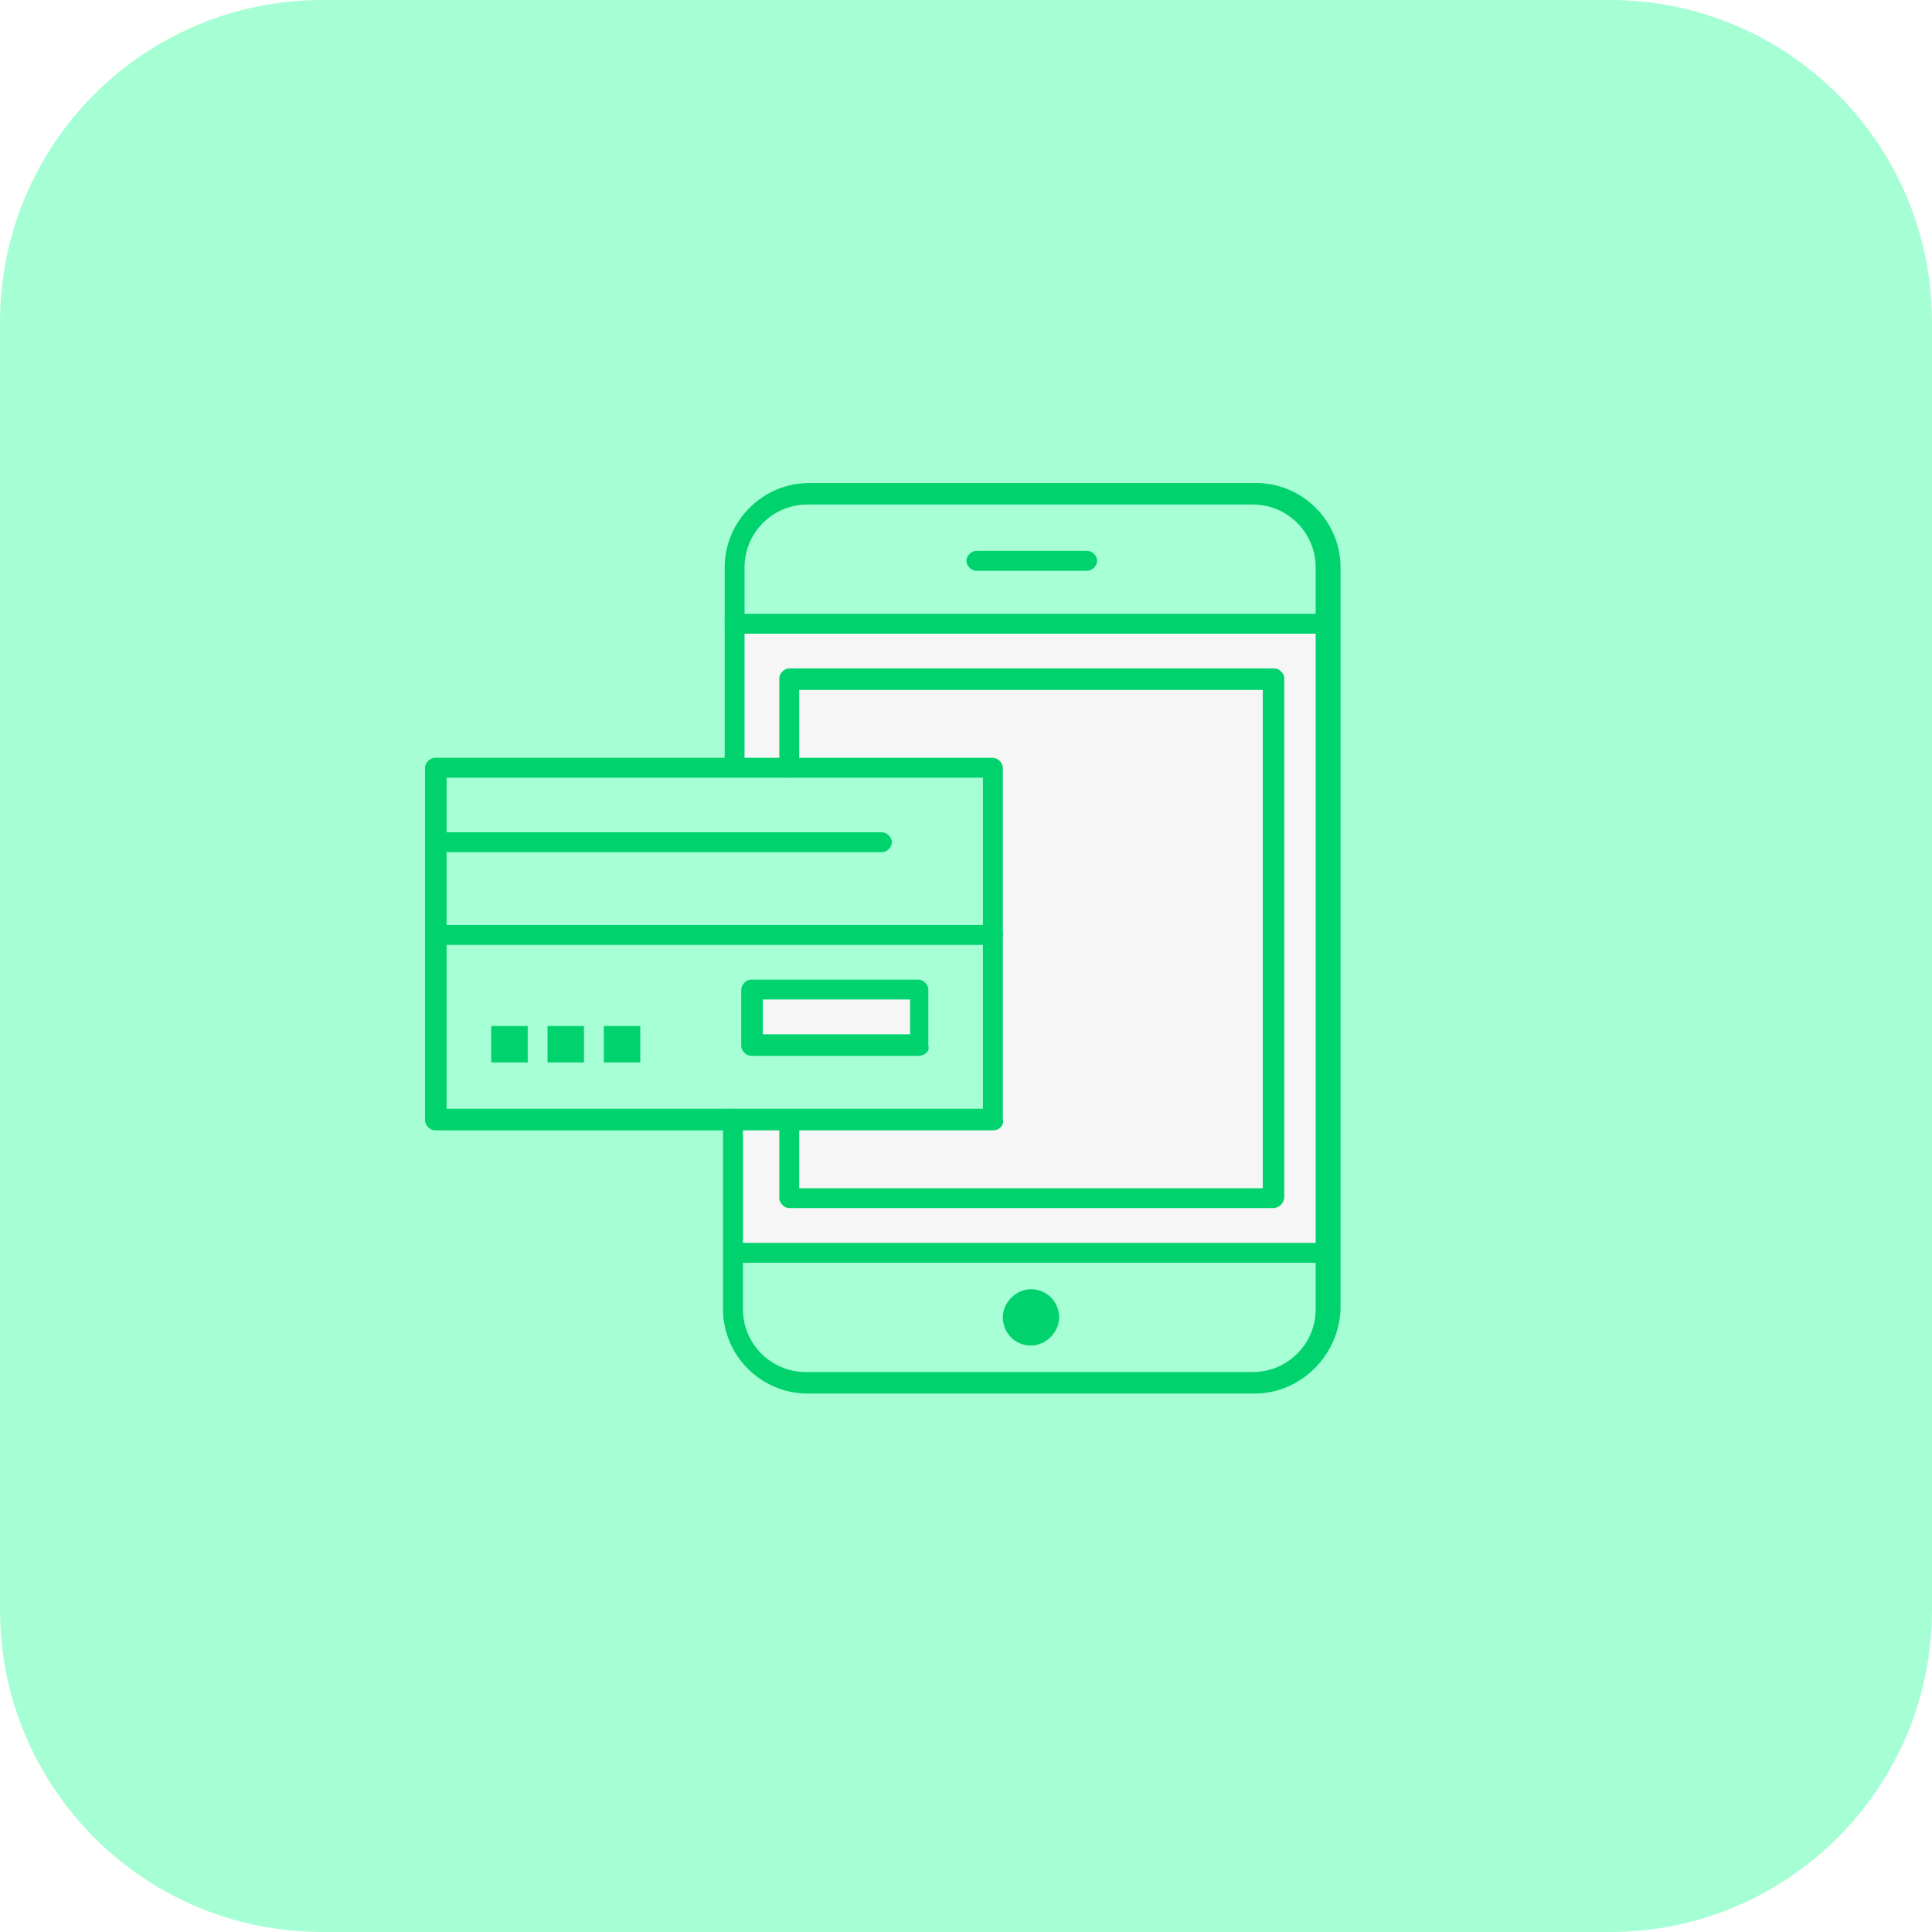
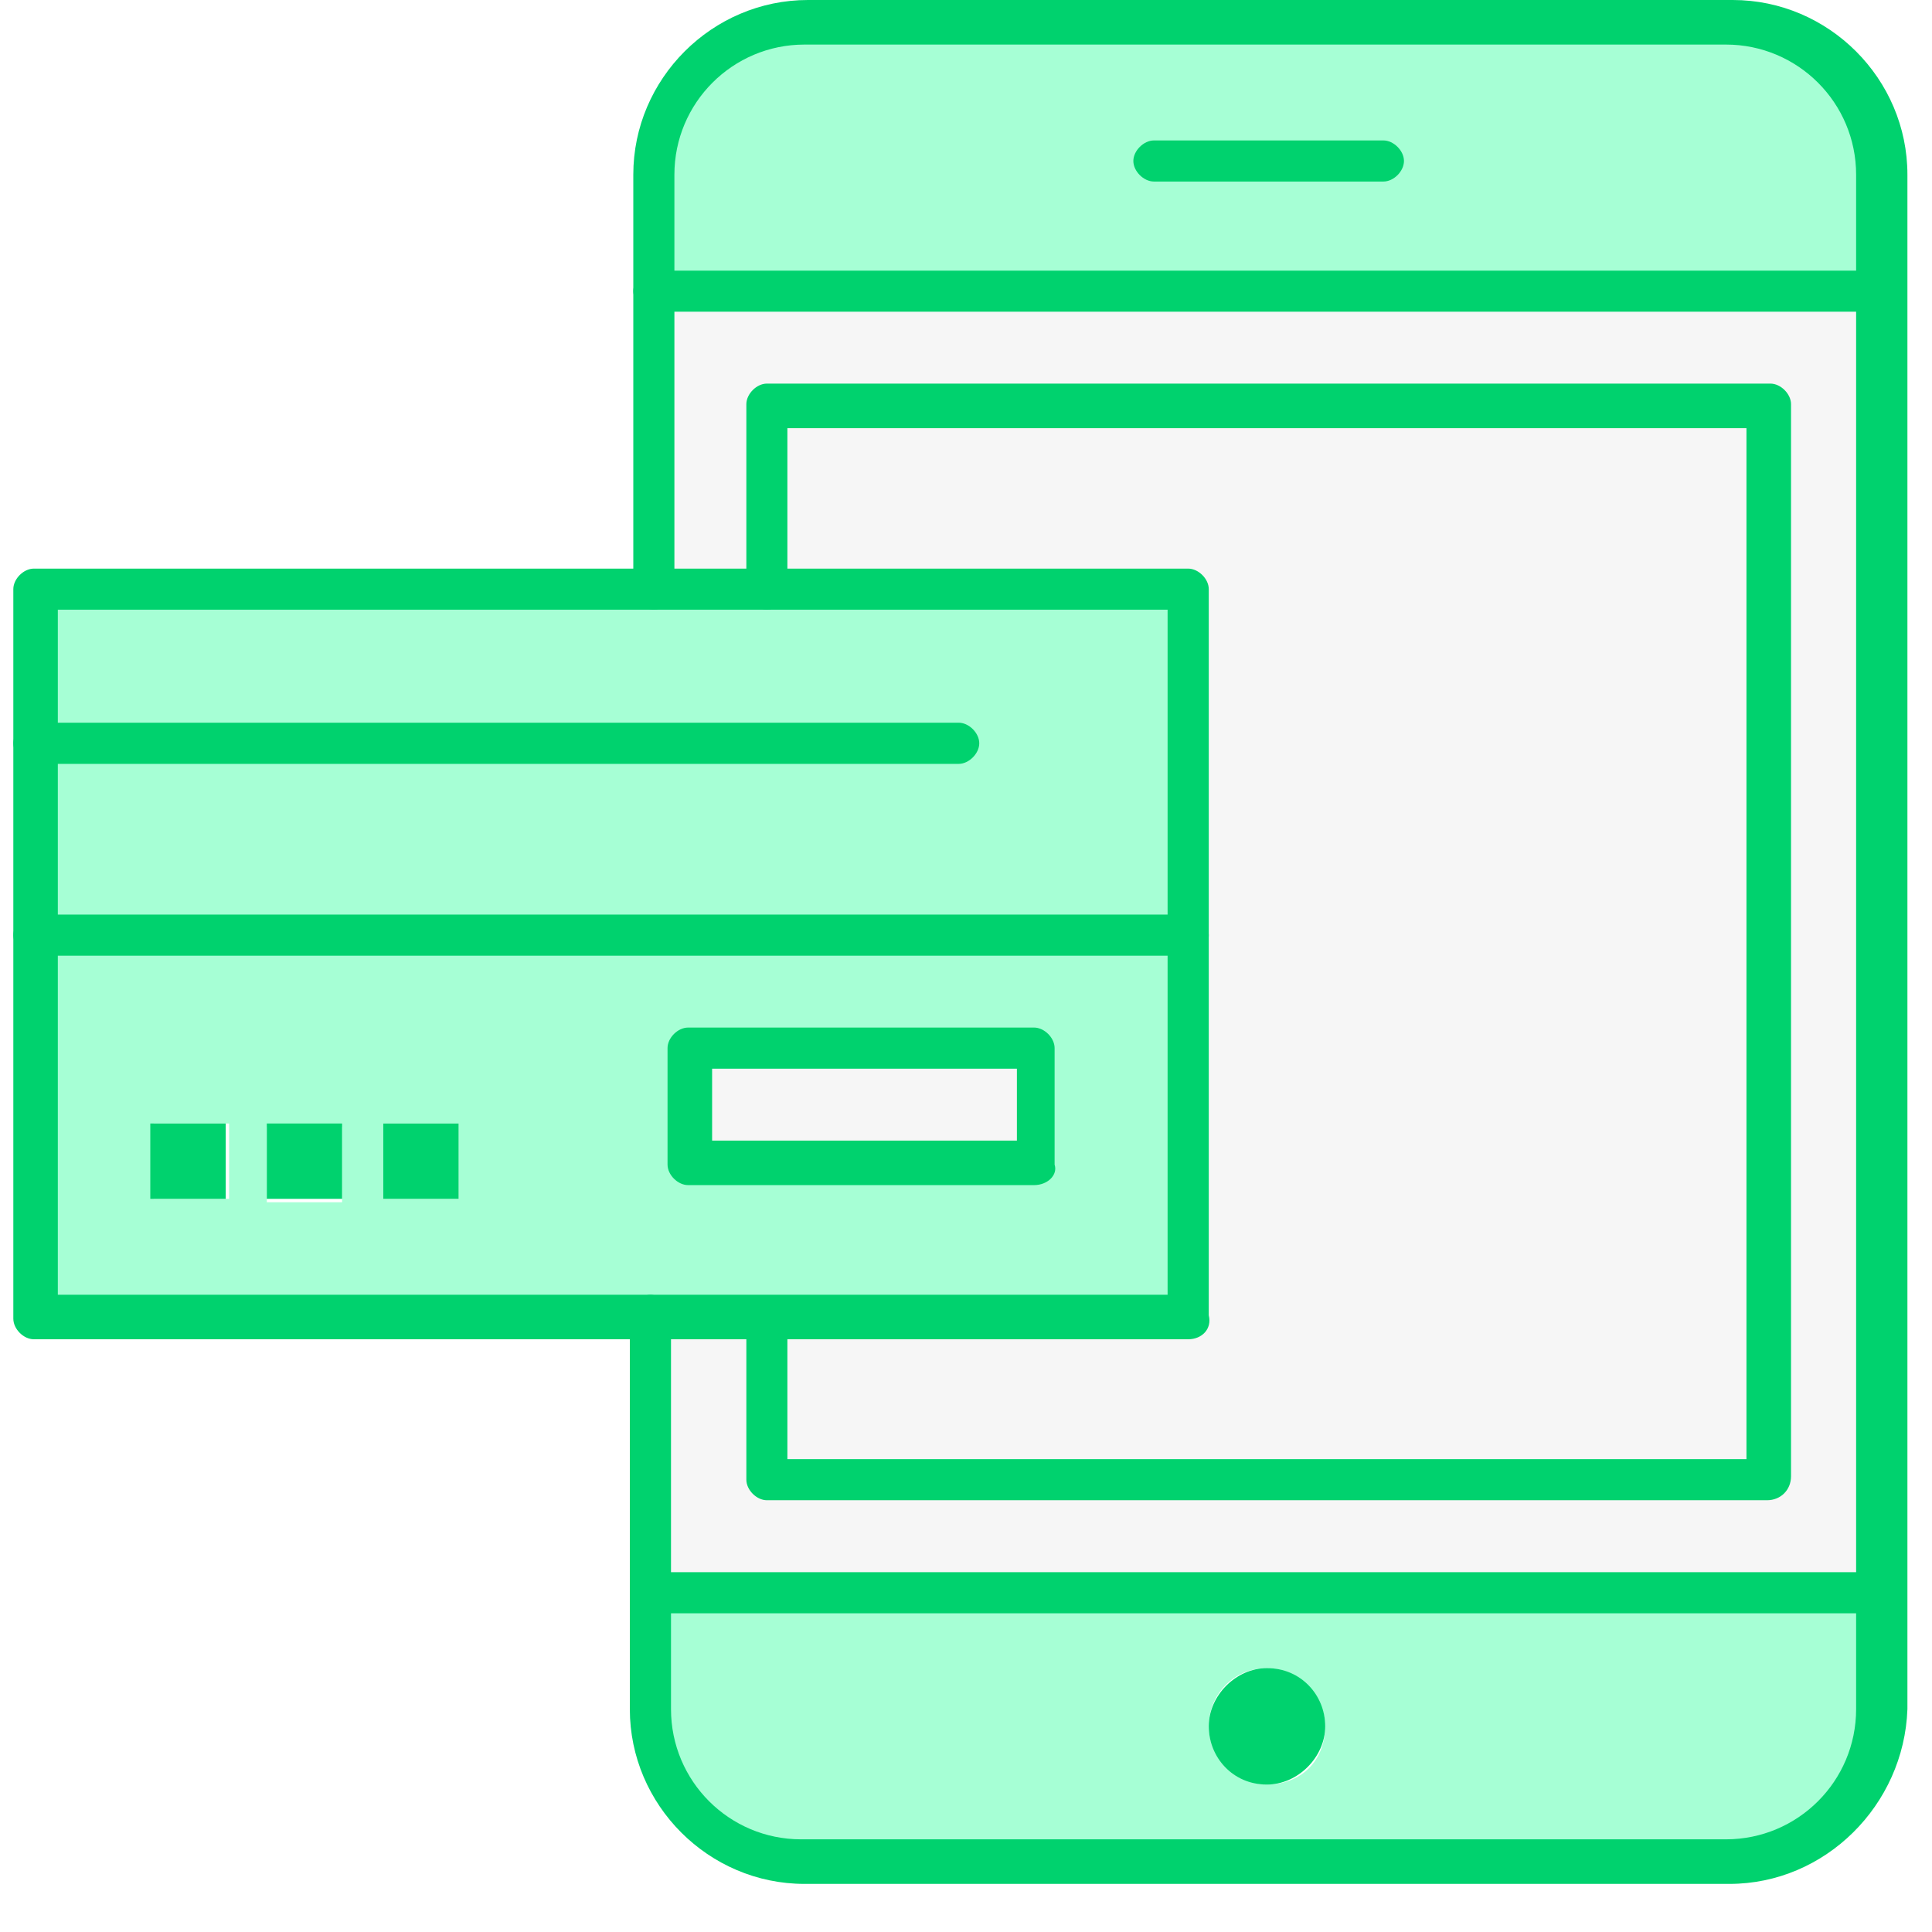
- <svg xmlns="http://www.w3.org/2000/svg" width="30" height="30" viewBox="0 0 30 30" fill="none">
-   <path d="M30 15C30 23.284 23.284 30 15 30C6.716 30 0 23.284 0 15C0 6.716 6.716 0 15 0C23.284 0 30 6.716 30 15Z" fill="#A6FFD5" />
-   <rect width="30" height="30" rx="5" fill="#A6FFD4" />
-   <path d="M11.664 15.366H14.261V16.24H11.664V15.366Z" fill="#F6F6F6" />
-   <path d="M6.754 13.079V11.922H15.417V14.518H6.754V13.079Z" fill="#A6FFD5" />
-   <path d="M14.261 16.24V15.366H11.664V16.24H14.261ZM15.417 14.518V17.397H6.78V14.518H15.417ZM8.219 15.932H7.654V16.497H8.219V15.932ZM8.502 16.523H9.068V15.958H8.502V16.523ZM9.376 15.932V16.497H9.942V15.932H9.376Z" fill="#A6FFD5" />
-   <path d="M16.446 20.456C16.446 20.225 16.24 20.019 16.009 20.019C15.752 20.019 15.572 20.225 15.572 20.456C15.572 20.688 15.777 20.893 16.009 20.893C16.266 20.893 16.446 20.713 16.446 20.456ZM20.636 19.454V20.328C20.636 20.945 20.122 21.459 19.479 21.459H12.538C11.896 21.459 11.381 20.945 11.381 20.328V19.454H20.636Z" fill="#A6FFD5" />
-   <path d="M20.636 8.811V9.685H11.407V8.811C11.407 8.194 11.921 7.68 12.564 7.68H19.505C20.096 7.68 20.636 8.194 20.636 8.811Z" fill="#A6FFD5" />
-   <path d="M20.636 9.685V19.454H11.407V17.371H12.256V18.58H19.762V10.533H12.256V11.922H11.407V9.685H20.636Z" fill="#F6F6F6" />
-   <path d="M19.762 10.533V18.58H12.256V17.371H15.417V14.518V11.921H12.256V10.533H19.762Z" fill="#F6F6F6" />
-   <path d="M16.009 20.019C16.266 20.019 16.446 20.225 16.446 20.456C16.446 20.688 16.24 20.893 16.009 20.893C15.752 20.893 15.572 20.688 15.572 20.456C15.572 20.225 15.777 20.019 16.009 20.019Z" fill="#00D26E" />
-   <path d="M9.376 15.932H9.942V16.497H9.376V15.932Z" fill="#00D26E" />
-   <path d="M8.502 15.932H9.068V16.497H8.502V15.932Z" fill="#00D26E" />
-   <path d="M7.628 15.932H8.194V16.497H7.628V15.932Z" fill="#00D26E" />
-   <path d="M19.479 21.639H12.538C11.818 21.639 11.227 21.048 11.227 20.328V17.372C11.227 17.294 11.304 17.217 11.381 17.217C11.458 17.217 11.536 17.294 11.536 17.372V20.328C11.536 20.868 11.973 21.305 12.513 21.305H19.453C19.993 21.305 20.43 20.868 20.43 20.328V8.811C20.43 8.272 19.993 7.834 19.453 7.834H12.538C11.998 7.834 11.561 8.272 11.561 8.811V11.922C11.561 11.999 11.484 12.076 11.407 12.076C11.33 12.076 11.253 11.999 11.253 11.922V8.811C11.253 8.091 11.844 7.5 12.564 7.5H19.505C20.224 7.5 20.816 8.091 20.816 8.811V20.328C20.79 21.048 20.199 21.639 19.479 21.639Z" fill="#00D26E" />
-   <path d="M20.636 9.84H11.407C11.33 9.84 11.253 9.762 11.253 9.685C11.253 9.608 11.33 9.531 11.407 9.531H20.636C20.713 9.531 20.79 9.608 20.79 9.685C20.79 9.762 20.713 9.84 20.636 9.84Z" fill="#00D26E" />
-   <path d="M20.636 19.608H11.407C11.33 19.608 11.253 19.531 11.253 19.454C11.253 19.377 11.33 19.299 11.407 19.299H20.636C20.713 19.299 20.79 19.377 20.79 19.454C20.79 19.556 20.713 19.608 20.636 19.608Z" fill="#00D26E" />
-   <path d="M16.883 8.863H15.16C15.083 8.863 15.006 8.785 15.006 8.708C15.006 8.631 15.083 8.554 15.16 8.554H16.883C16.96 8.554 17.037 8.631 17.037 8.708C17.037 8.785 16.96 8.863 16.883 8.863Z" fill="#00D26E" />
-   <path d="M19.762 18.759H12.256C12.178 18.759 12.101 18.683 12.101 18.605V17.397C12.101 17.32 12.178 17.243 12.256 17.243C12.333 17.243 12.41 17.32 12.41 17.397V18.451H19.608V10.713H12.41V11.921C12.41 11.999 12.333 12.076 12.256 12.076C12.178 12.076 12.101 11.999 12.101 11.921V10.533C12.101 10.456 12.178 10.379 12.256 10.379H19.788C19.865 10.379 19.942 10.456 19.942 10.533V18.58C19.942 18.683 19.865 18.759 19.762 18.759Z" fill="#00D26E" />
-   <path d="M6.934 17.217H15.263V12.076H6.934V17.217ZM15.417 17.552H6.754C6.677 17.552 6.6 17.474 6.6 17.397V11.922C6.6 11.845 6.677 11.767 6.754 11.767H15.417C15.494 11.767 15.572 11.845 15.572 11.922V17.371C15.597 17.474 15.52 17.552 15.417 17.552Z" fill="#00D26E" />
-   <path d="M11.844 16.061H14.132V15.52H11.844V16.061ZM14.261 16.395H11.664C11.587 16.395 11.51 16.317 11.51 16.24V15.366C11.51 15.289 11.587 15.212 11.664 15.212H14.261C14.338 15.212 14.415 15.289 14.415 15.366V16.24C14.441 16.317 14.363 16.395 14.261 16.395Z" fill="#00D26E" />
-   <path d="M13.695 13.233H6.754C6.677 13.233 6.6 13.156 6.6 13.079C6.6 13.001 6.677 12.924 6.754 12.924H13.695C13.772 12.924 13.849 13.001 13.849 13.079C13.849 13.156 13.772 13.233 13.695 13.233Z" fill="#00D26E" />
-   <path d="M15.417 14.672H6.754C6.677 14.672 6.6 14.595 6.6 14.518C6.6 14.441 6.677 14.364 6.754 14.364H15.417C15.494 14.364 15.572 14.441 15.572 14.518C15.572 14.595 15.52 14.672 15.417 14.672Z" fill="#00D26E" />
+ <svg xmlns="http://www.w3.org/2000/svg" width="29" height="29" viewBox="0 0 29 29" fill="none">
+   <path d="M10.329 15.732H15.521V17.48H10.329V15.732Z" fill="#F6F6F6" />
+   <path d="M0.508 11.157V8.843H17.835V14.036H0.508V11.157Z" fill="#A6FFD5" />
+   <path d="M15.521 17.481V15.732H10.329V17.481H15.521ZM17.835 14.036V19.794H0.56V14.036H17.835ZM3.439 16.864H2.308V17.995H3.439V16.864ZM4.005 18.046H5.135V16.915H4.005V18.046ZM5.753 16.864V17.995H6.884V16.864H5.753Z" fill="#A6FFD5" />
+   <path d="M19.891 25.912C19.891 25.45 19.48 25.039 19.017 25.039C18.503 25.039 18.144 25.45 18.144 25.912C18.144 26.375 18.554 26.786 19.017 26.786C19.531 26.786 19.891 26.427 19.891 25.912ZM28.272 23.907V25.655C28.272 26.889 27.244 27.918 25.958 27.918H12.076C10.791 27.918 9.762 26.889 9.762 25.655V23.907H28.272Z" fill="#A6FFD5" />
+   <path d="M28.272 2.622V4.37H9.814V2.622C9.814 1.389 10.842 0.36 12.128 0.36H26.009C27.192 0.36 28.272 1.389 28.272 2.622Z" fill="#A6FFD5" />
+   <path d="M28.272 4.37V23.907H9.814V19.743H11.511V22.159H26.524V6.067H11.511V8.843H9.814V4.37H28.272Z" fill="#F6F6F6" />
+   <path d="M26.524 6.067V22.159H11.511V19.743H17.834V14.036V8.843H11.511V6.067H26.524Z" fill="#F6F6F6" />
+   <path d="M19.017 25.039C19.531 25.039 19.892 25.45 19.892 25.912C19.892 26.375 19.48 26.787 19.017 26.787C18.503 26.787 18.144 26.375 18.144 25.912C18.144 25.45 18.554 25.039 19.017 25.039Z" fill="#00D26E" />
+   <path d="M5.753 16.864H6.884V17.995H5.753V16.864Z" fill="#00D26E" />
+   <path d="M4.005 16.864H5.135V17.995H4.005V16.864Z" fill="#00D26E" />
+   <path d="M2.256 16.864H3.388V17.995H2.256V16.864Z" fill="#00D26E" />
+   <path d="M25.958 28.278H12.076C10.637 28.278 9.454 27.095 9.454 25.655V19.743C9.454 19.589 9.609 19.435 9.763 19.435C9.917 19.435 10.072 19.589 10.072 19.743V25.655C10.072 26.736 10.946 27.609 12.025 27.609H25.907C26.986 27.609 27.861 26.736 27.861 25.655V2.622C27.861 1.543 26.986 0.669 25.907 0.669H12.076C10.997 0.669 10.123 1.543 10.123 2.622V8.843C10.123 8.998 9.969 9.152 9.814 9.152C9.66 9.152 9.506 8.998 9.506 8.843V2.622C9.506 1.183 10.688 0 12.128 0H26.009C27.449 0 28.631 1.183 28.631 2.622V25.655C28.58 27.095 27.398 28.278 25.958 28.278Z" fill="#00D26E" />
+   <path d="M28.272 4.679H9.814C9.66 4.679 9.506 4.524 9.506 4.37C9.506 4.216 9.66 4.062 9.814 4.062H28.272C28.426 4.062 28.58 4.216 28.58 4.37C28.58 4.524 28.426 4.679 28.272 4.679Z" fill="#00D26E" />
+   <path d="M28.272 24.216H9.814C9.66 24.216 9.506 24.062 9.506 23.907C9.506 23.753 9.66 23.599 9.814 23.599H28.272C28.426 23.599 28.58 23.753 28.58 23.907C28.58 24.113 28.426 24.216 28.272 24.216Z" fill="#00D26E" />
+   <path d="M20.765 2.725H17.321C17.167 2.725 17.012 2.571 17.012 2.416C17.012 2.263 17.167 2.108 17.321 2.108H20.765C20.92 2.108 21.074 2.263 21.074 2.416C21.074 2.571 20.92 2.725 20.765 2.725Z" fill="#00D26E" />
+   <path d="M26.524 22.519H11.511C11.357 22.519 11.203 22.365 11.203 22.211V19.794C11.203 19.64 11.357 19.485 11.511 19.485C11.665 19.485 11.819 19.64 11.819 19.794V21.902H26.215V6.427H11.819V8.843C11.819 8.997 11.665 9.152 11.511 9.152C11.357 9.152 11.203 8.997 11.203 8.843V6.067C11.203 5.913 11.357 5.758 11.511 5.758H26.575C26.729 5.758 26.884 5.913 26.884 6.067V22.159C26.884 22.365 26.729 22.519 26.524 22.519Z" fill="#00D26E" />
+   <path d="M0.868 19.435H17.526V9.152H0.868V19.435ZM17.835 20.103H0.508C0.354 20.103 0.2 19.949 0.2 19.794V8.843C0.2 8.689 0.354 8.535 0.508 8.535H17.835C17.989 8.535 18.144 8.689 18.144 8.843V19.743C18.195 19.949 18.04 20.103 17.835 20.103Z" fill="#00D26E" />
+   <path d="M10.689 17.121H15.264V16.041H10.689V17.121ZM15.521 17.789H10.329C10.174 17.789 10.02 17.635 10.02 17.481V15.732C10.02 15.578 10.174 15.424 10.329 15.424H15.521C15.676 15.424 15.83 15.578 15.83 15.732V17.481C15.881 17.635 15.727 17.789 15.521 17.789Z" fill="#00D26E" />
+   <path d="M14.39 11.466H0.508C0.354 11.466 0.2 11.311 0.2 11.157C0.2 11.002 0.354 10.848 0.508 10.848H14.39C14.544 10.848 14.699 11.002 14.699 11.157C14.699 11.311 14.544 11.466 14.39 11.466Z" fill="#00D26E" />
+   <path d="M17.835 14.345H0.508C0.354 14.345 0.2 14.191 0.2 14.036C0.2 13.882 0.354 13.728 0.508 13.728H17.835C17.989 13.728 18.144 13.882 18.144 14.036C18.144 14.191 18.04 14.345 17.835 14.345Z" fill="#00D26E" />
</svg>
